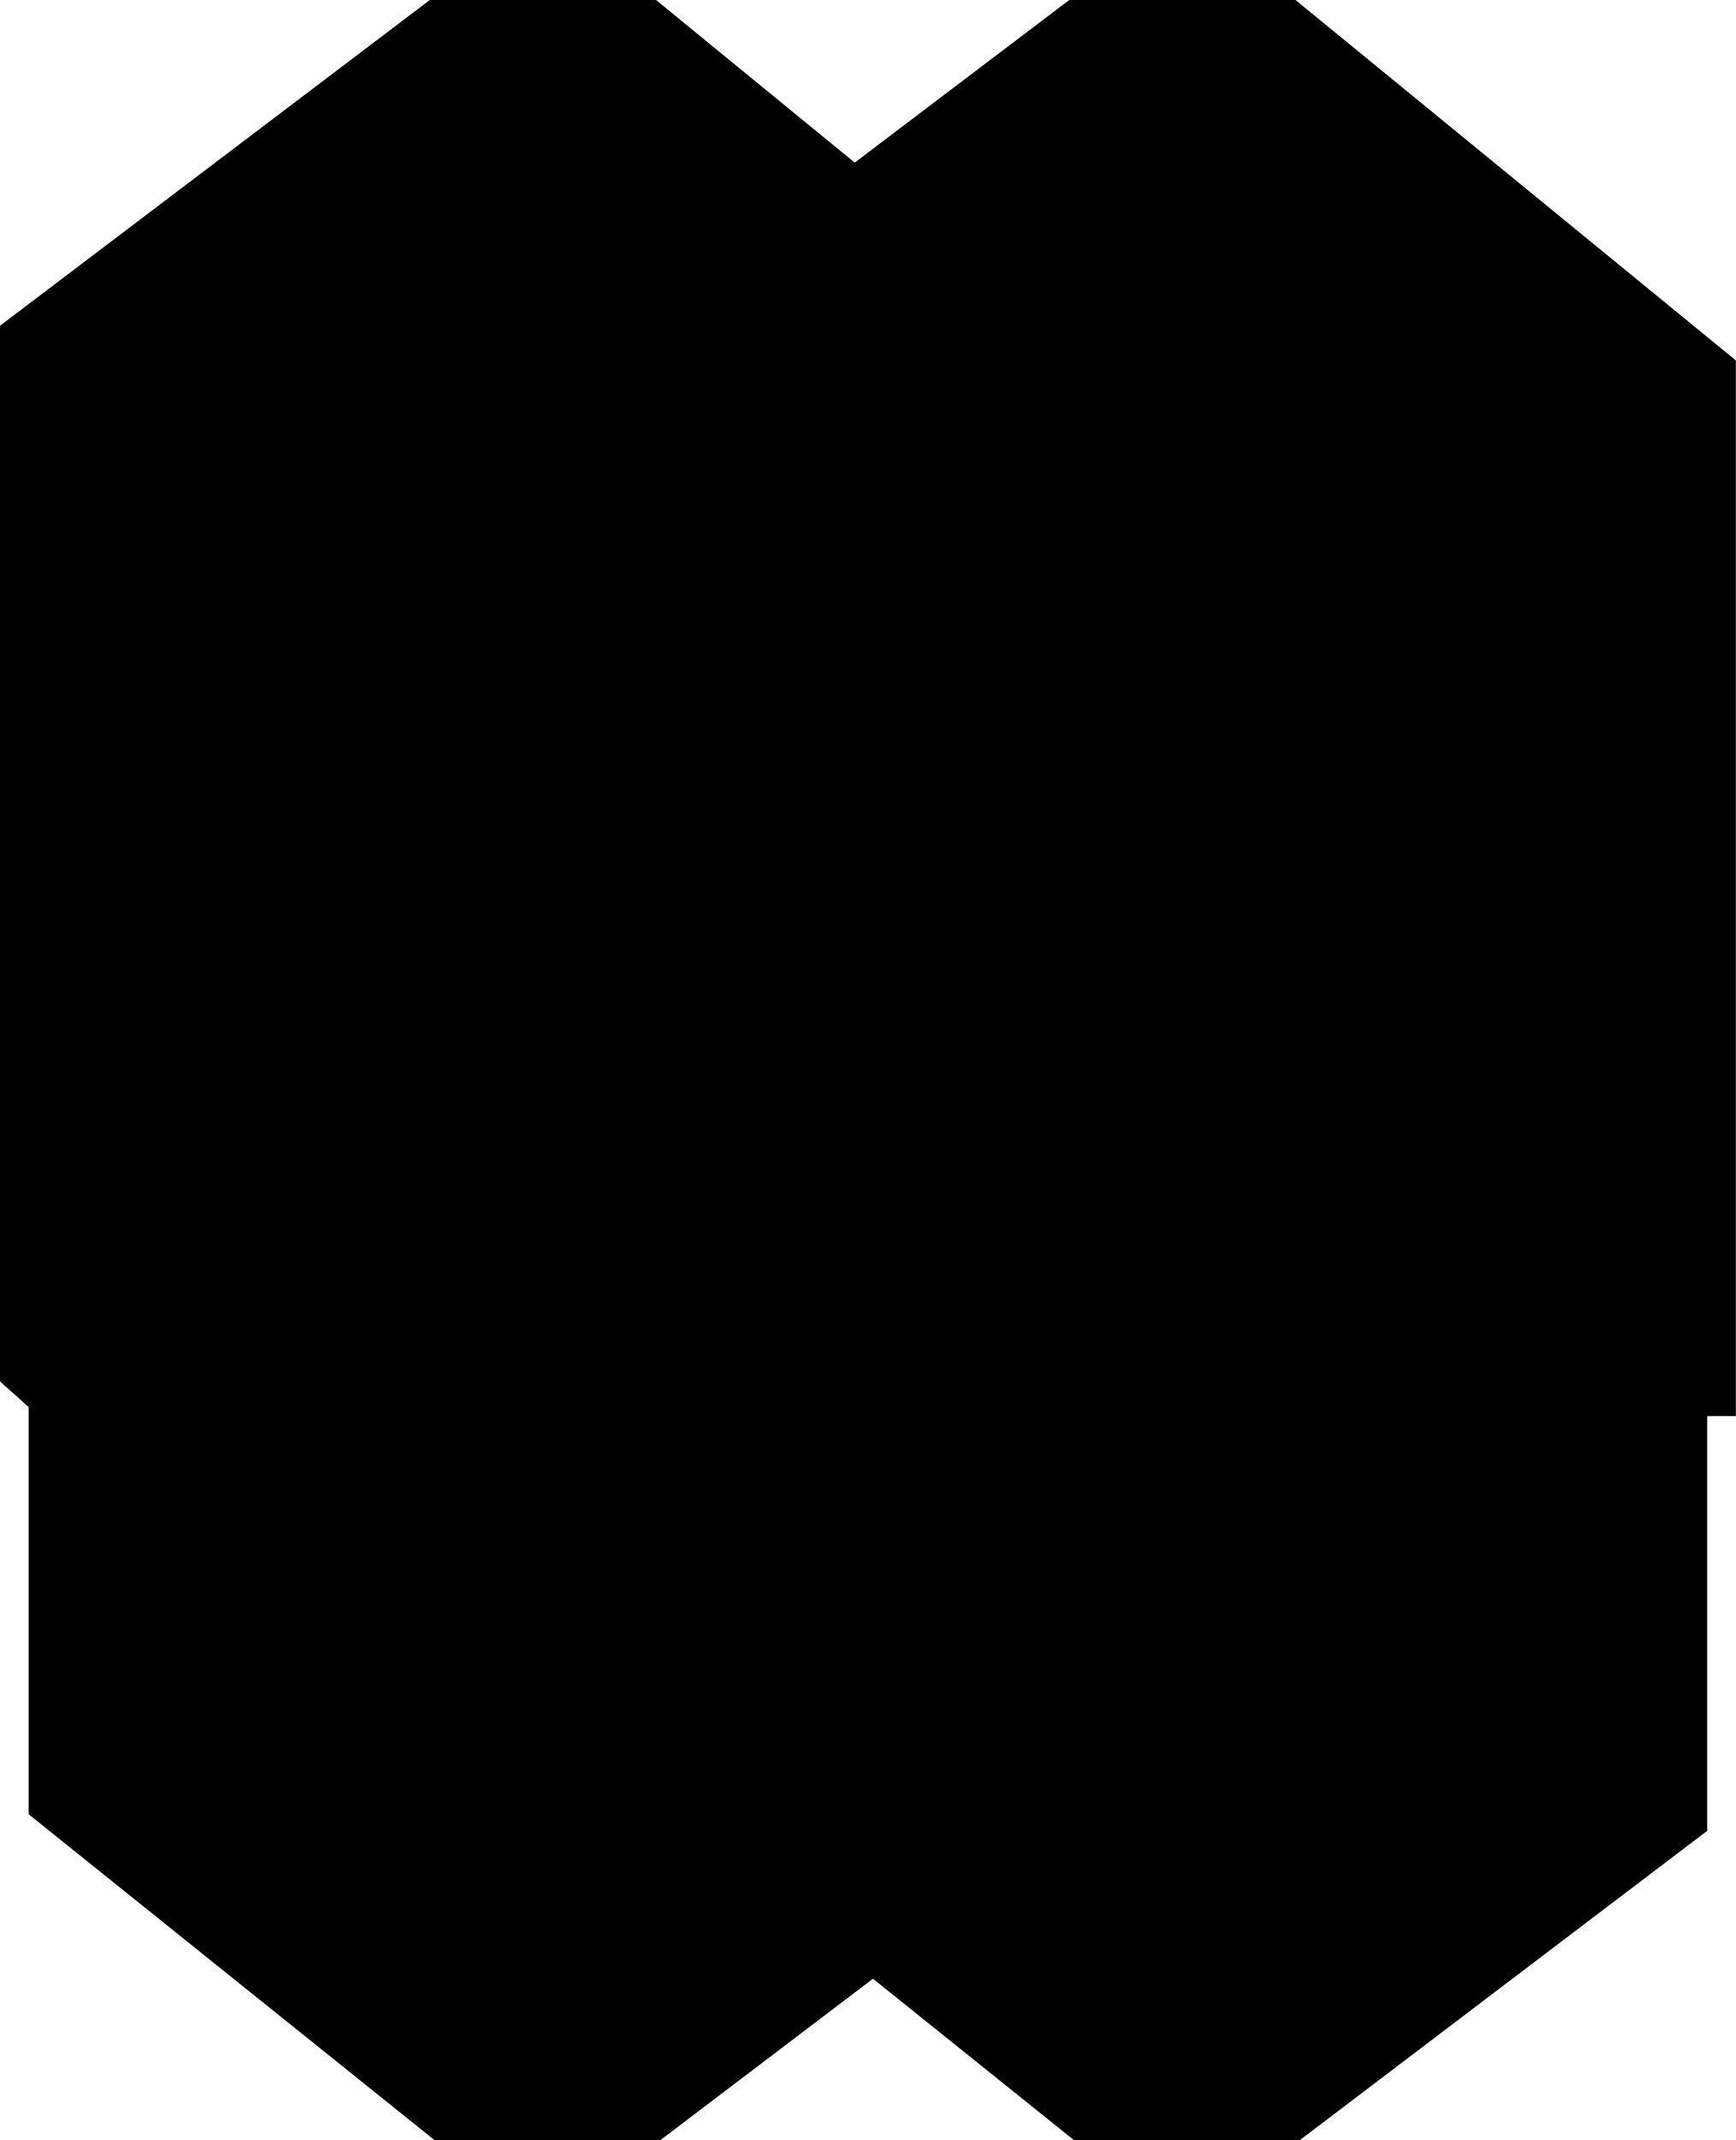
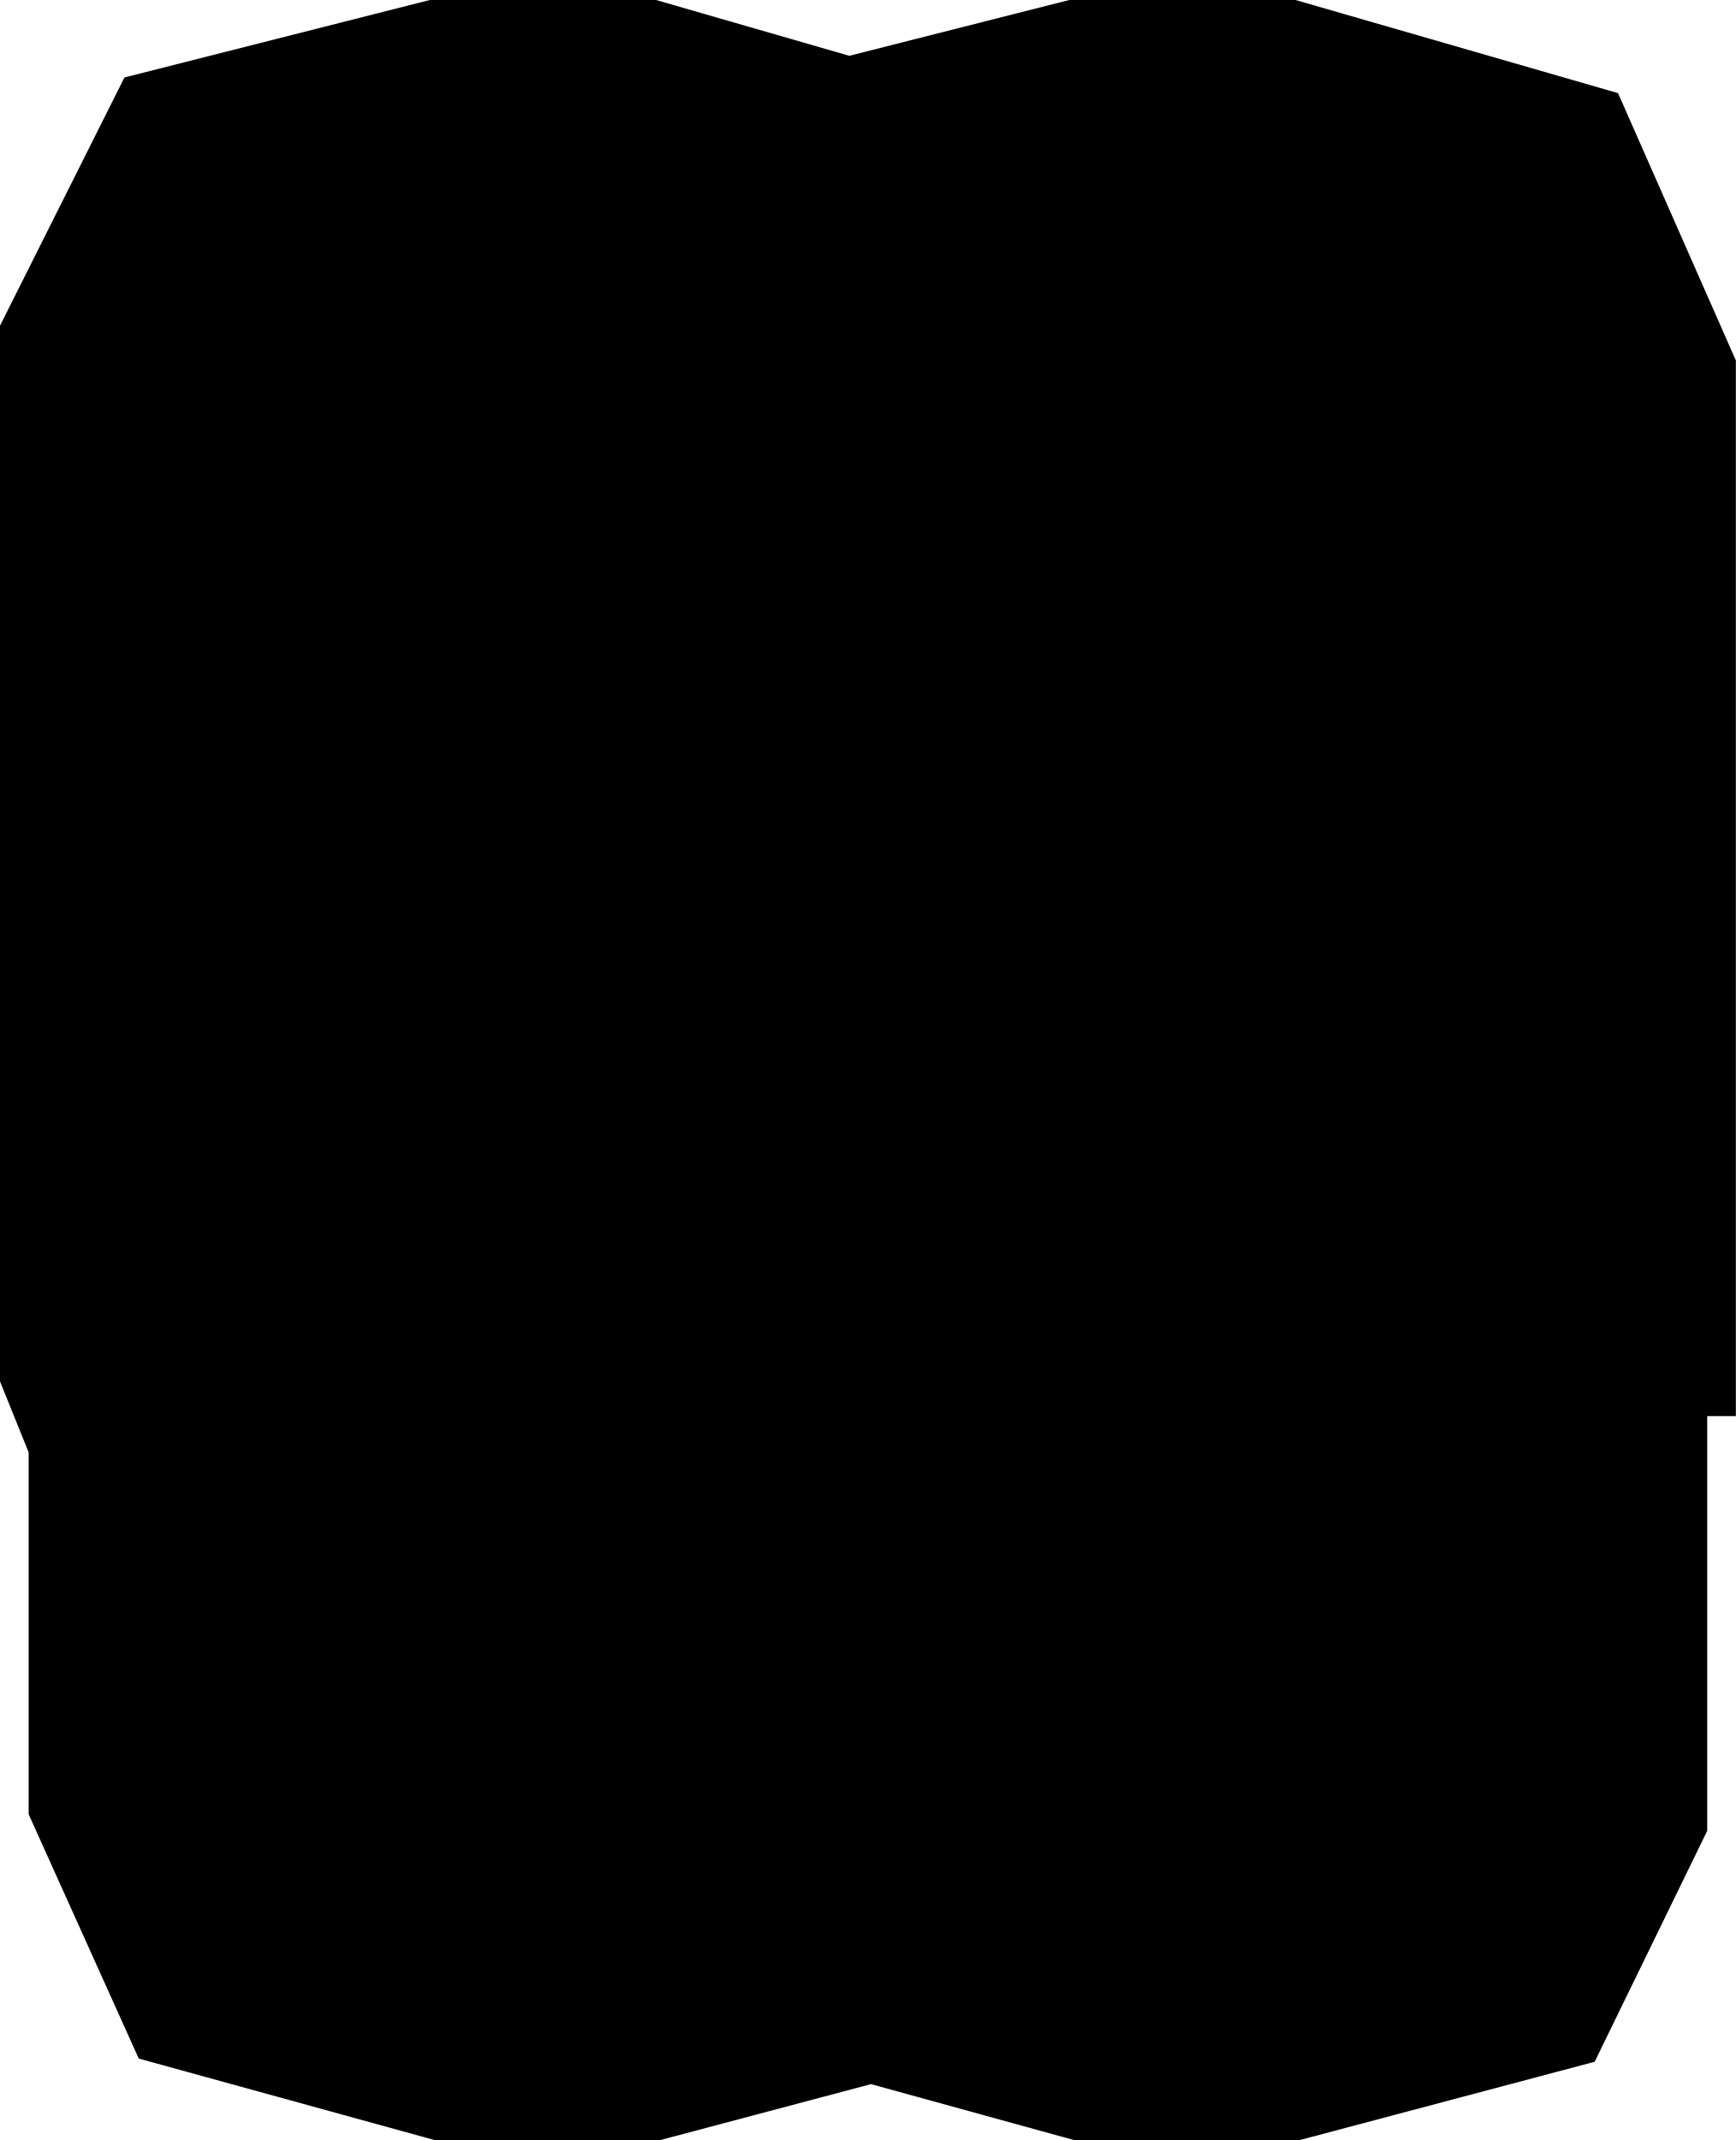
<svg xmlns="http://www.w3.org/2000/svg" viewBox="-157.364 -195.12 313.072 385.968">
-   <polygon points="-38.228,190.848 -79.028,190.848 -152.196,132.096 -152.196,58.656 -157.364,54.032 -157.364,-136.368 -79.844,-195.12 -39.044,-195.12 -3.212,-165.792 35.484,-195.12 76.284,-195.12 155.708,-130.112 155.708,60.288 150.54,60.288 150.54,60.288 150.54,135.088 77.1,190.848 36.3,190.848 0.079,161.763" />
+   <polygon points="-38.228,190.848 -79.028,190.848 -132.34,176.16 -152.196,132.096 -152.196,66.822 -157.364,54.032 -157.364,-136.368 -134.924,-181.146 -79.844,-195.12 -39.044,-195.12 -4.186,-185.056 35.484,-195.12 76.284,-195.12 134.458,-178.324 155.708,-130.112 155.708,60.288 150.54,60.288 150.54,60.288 150.54,135.088 130.242,176.738 77.1,190.848 36.3,190.848 -0.276,180.771" />
</svg>
